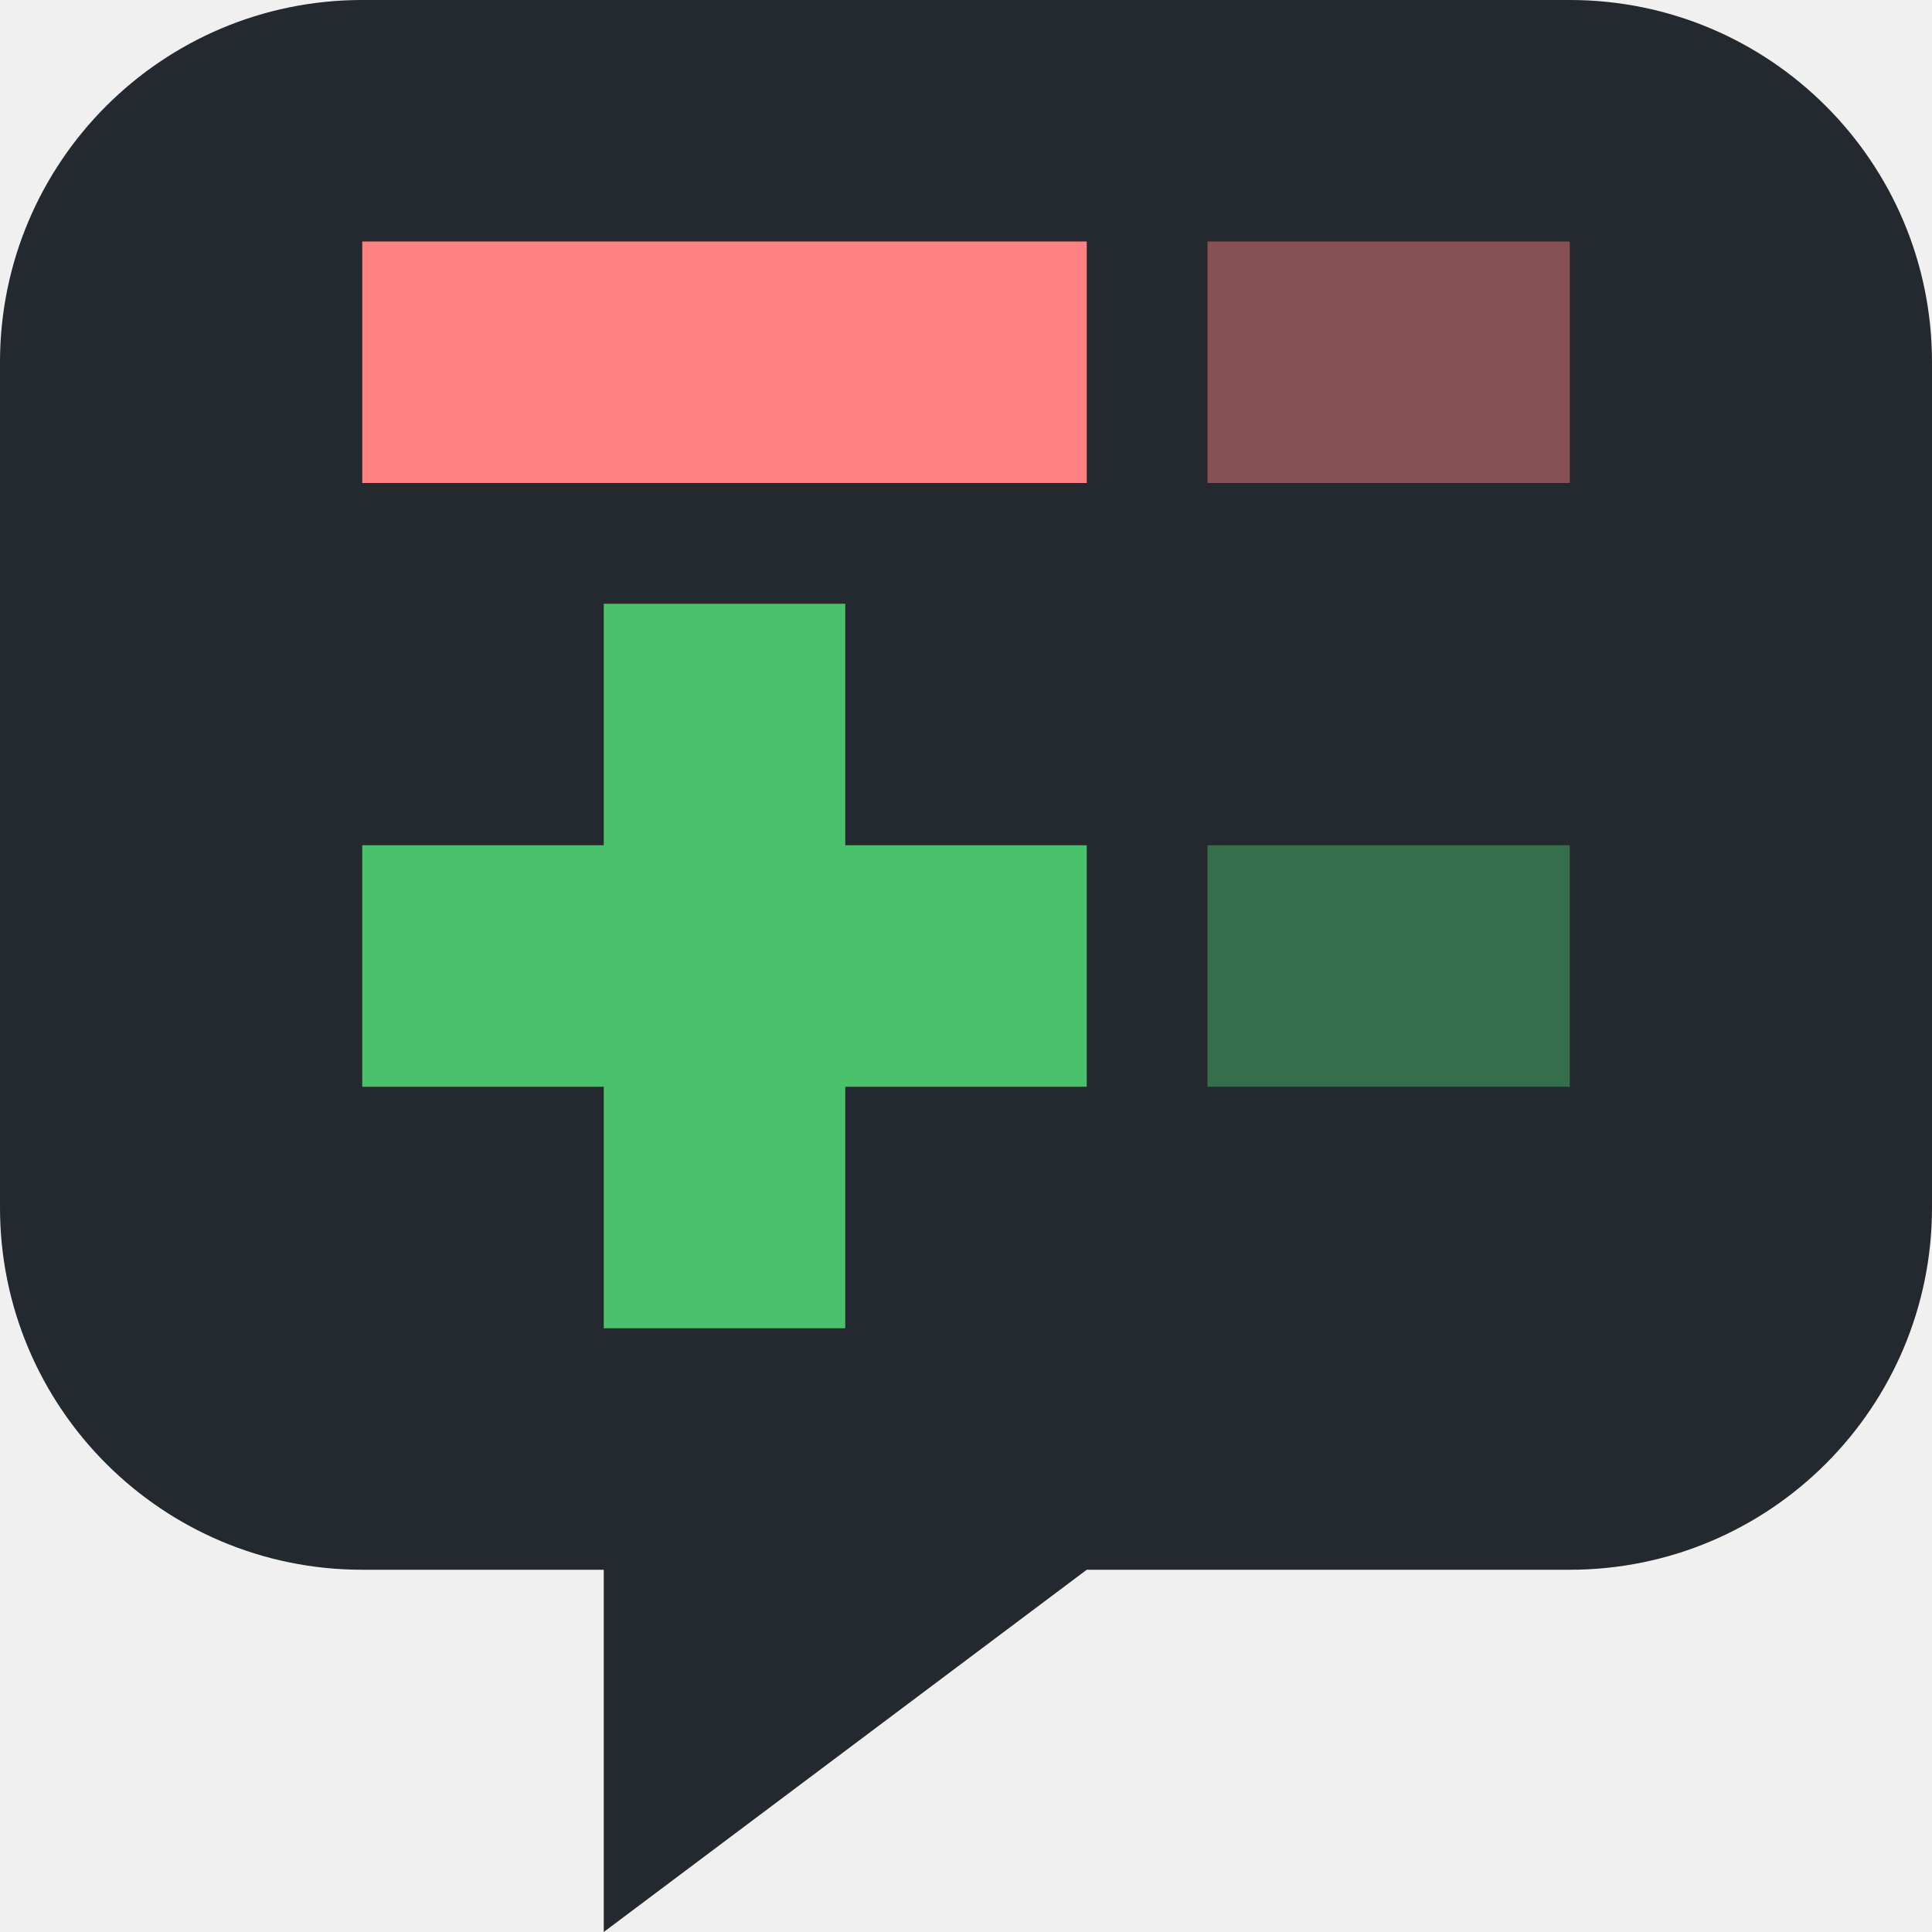
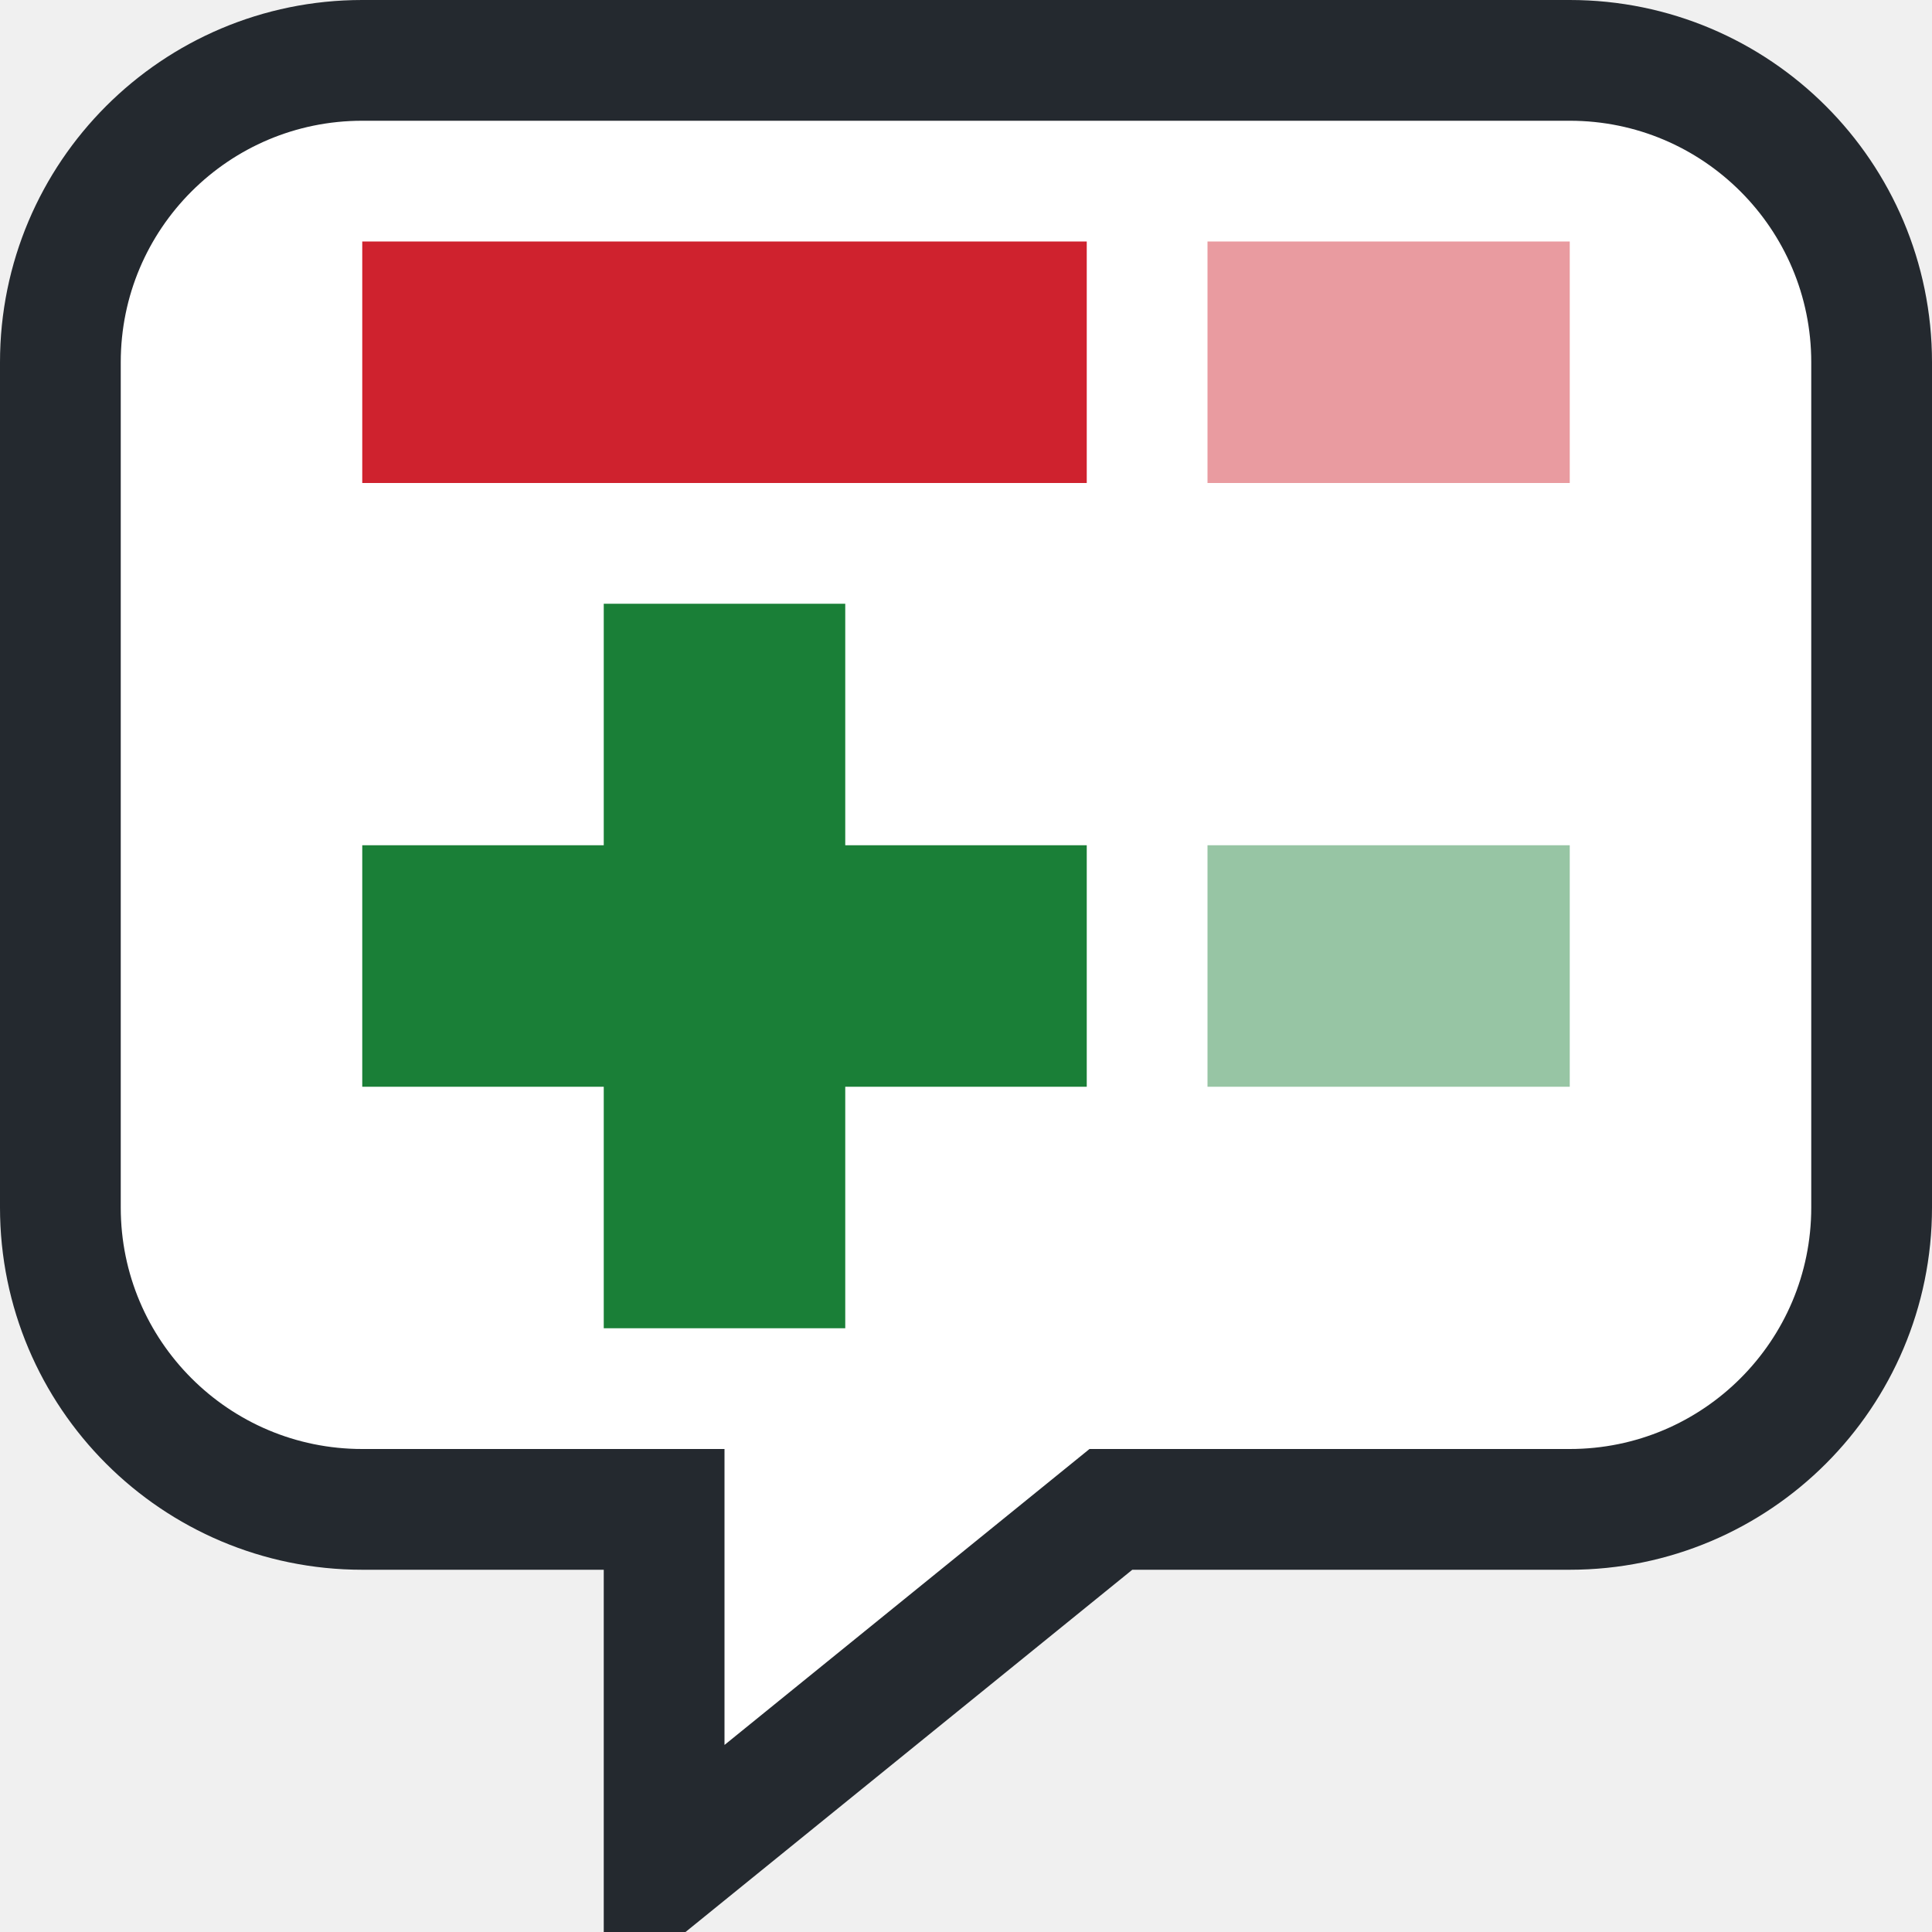
<svg xmlns="http://www.w3.org/2000/svg" viewBox="0 0 16 16">
-   <path fill="#24292f" d="M3 0h10a3 3 0 0 1 3 3v7a3 3 0 0 1-3 3H9l-4 3v-3H3a3 3 0 0 1-3-3V3a3 3 0 0 1 3-3z" />
-   <path fill="#ff8182" d="M3 2h6v2H3z" />
-   <path fill="#ff8182" fill-opacity=".45" d="M10 2h3v2h-3z" />
-   <path fill="#4ac26b" d="M5 5h2v2h2v2H7v2H5V9H3V7h2z" />
-   <path fill="#4ac26b" fill-opacity=".45" d="M10 7h3v2h-3z" />
+   <path fill="#ffffff" stroke="#24292f" d="M3 .5h10A2.5 2.5 0 0 1 15.5 3v7a2.5 2.5 0 0 1-2.5 2.5H9.2l-3.7 3v-3H3A2.5 2.5 0 0 1 .5 10V3A2.5 2.5 0 0 1 3 .5z" />
+   <path fill="#cf222e" d="M3 2h6v2H3z" />
+   <path fill="#cf222e" fill-opacity=".45" d="M10 2h3v2h-3z" />
+   <path fill="#1a7f37" d="M5 5h2v2h2v2H7v2H5V9H3V7h2z" />
+   <path fill="#1a7f37" fill-opacity=".45" d="M10 7h3v2h-3z" />
</svg>
